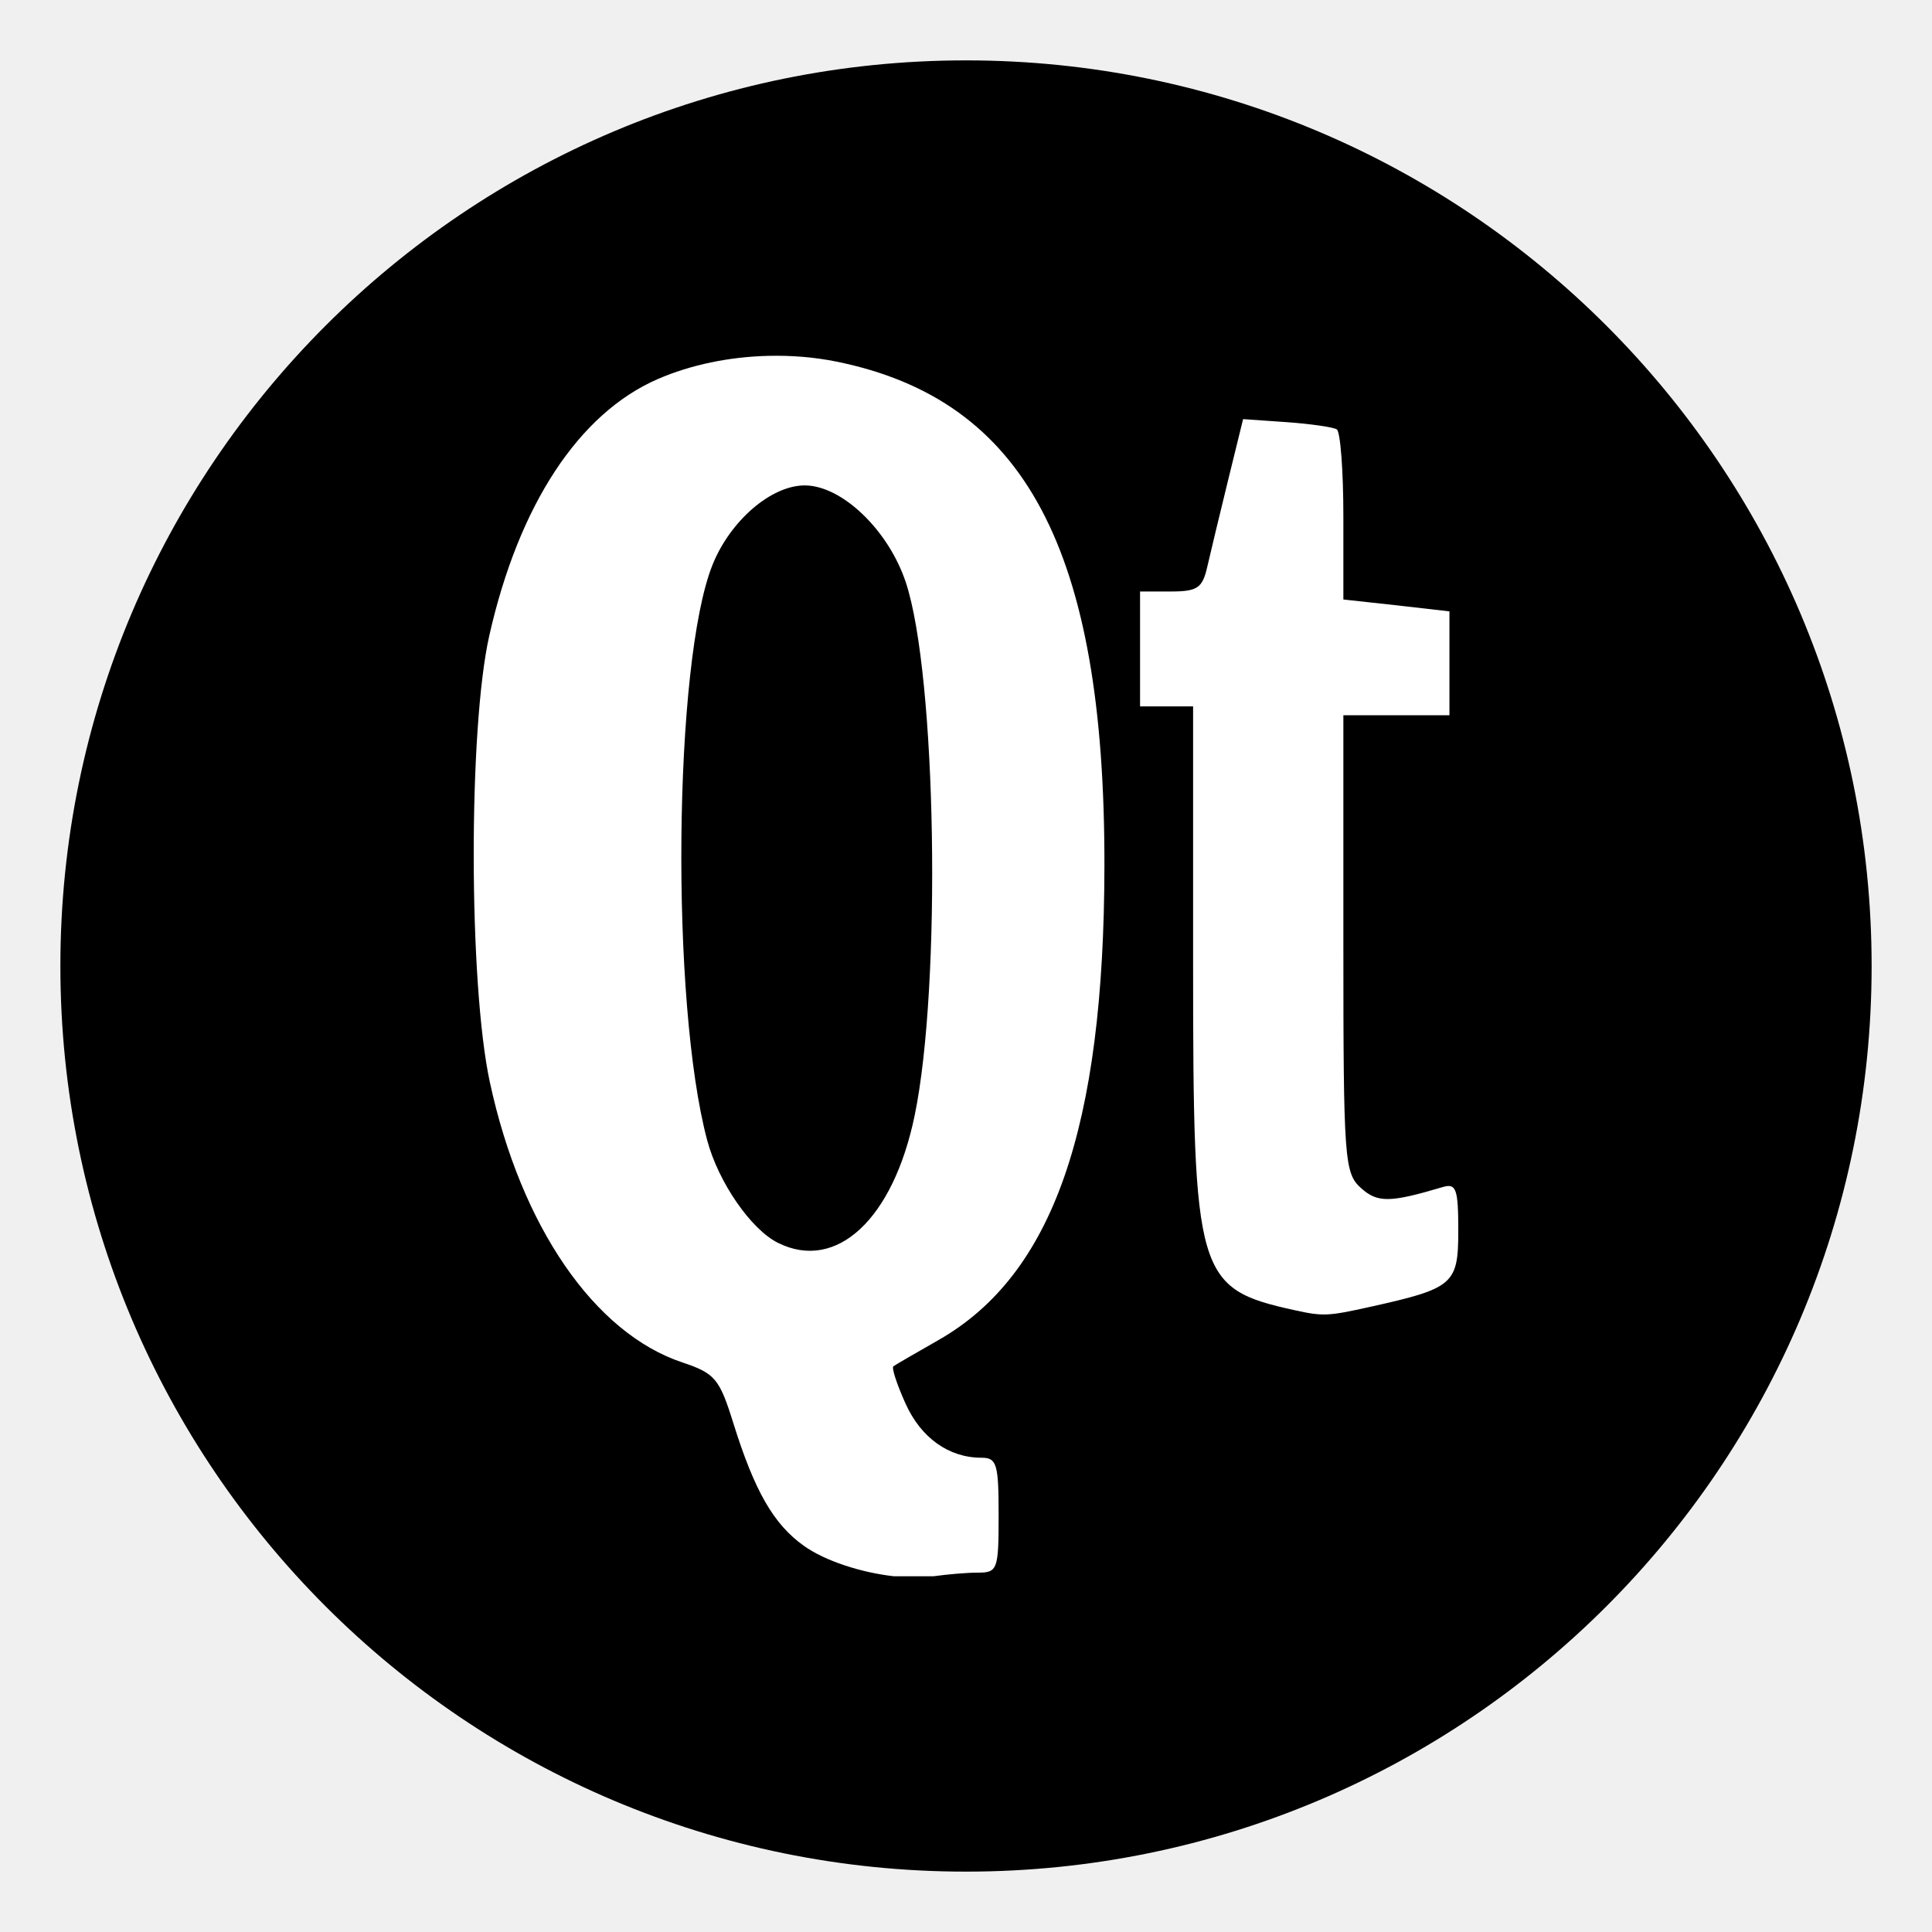
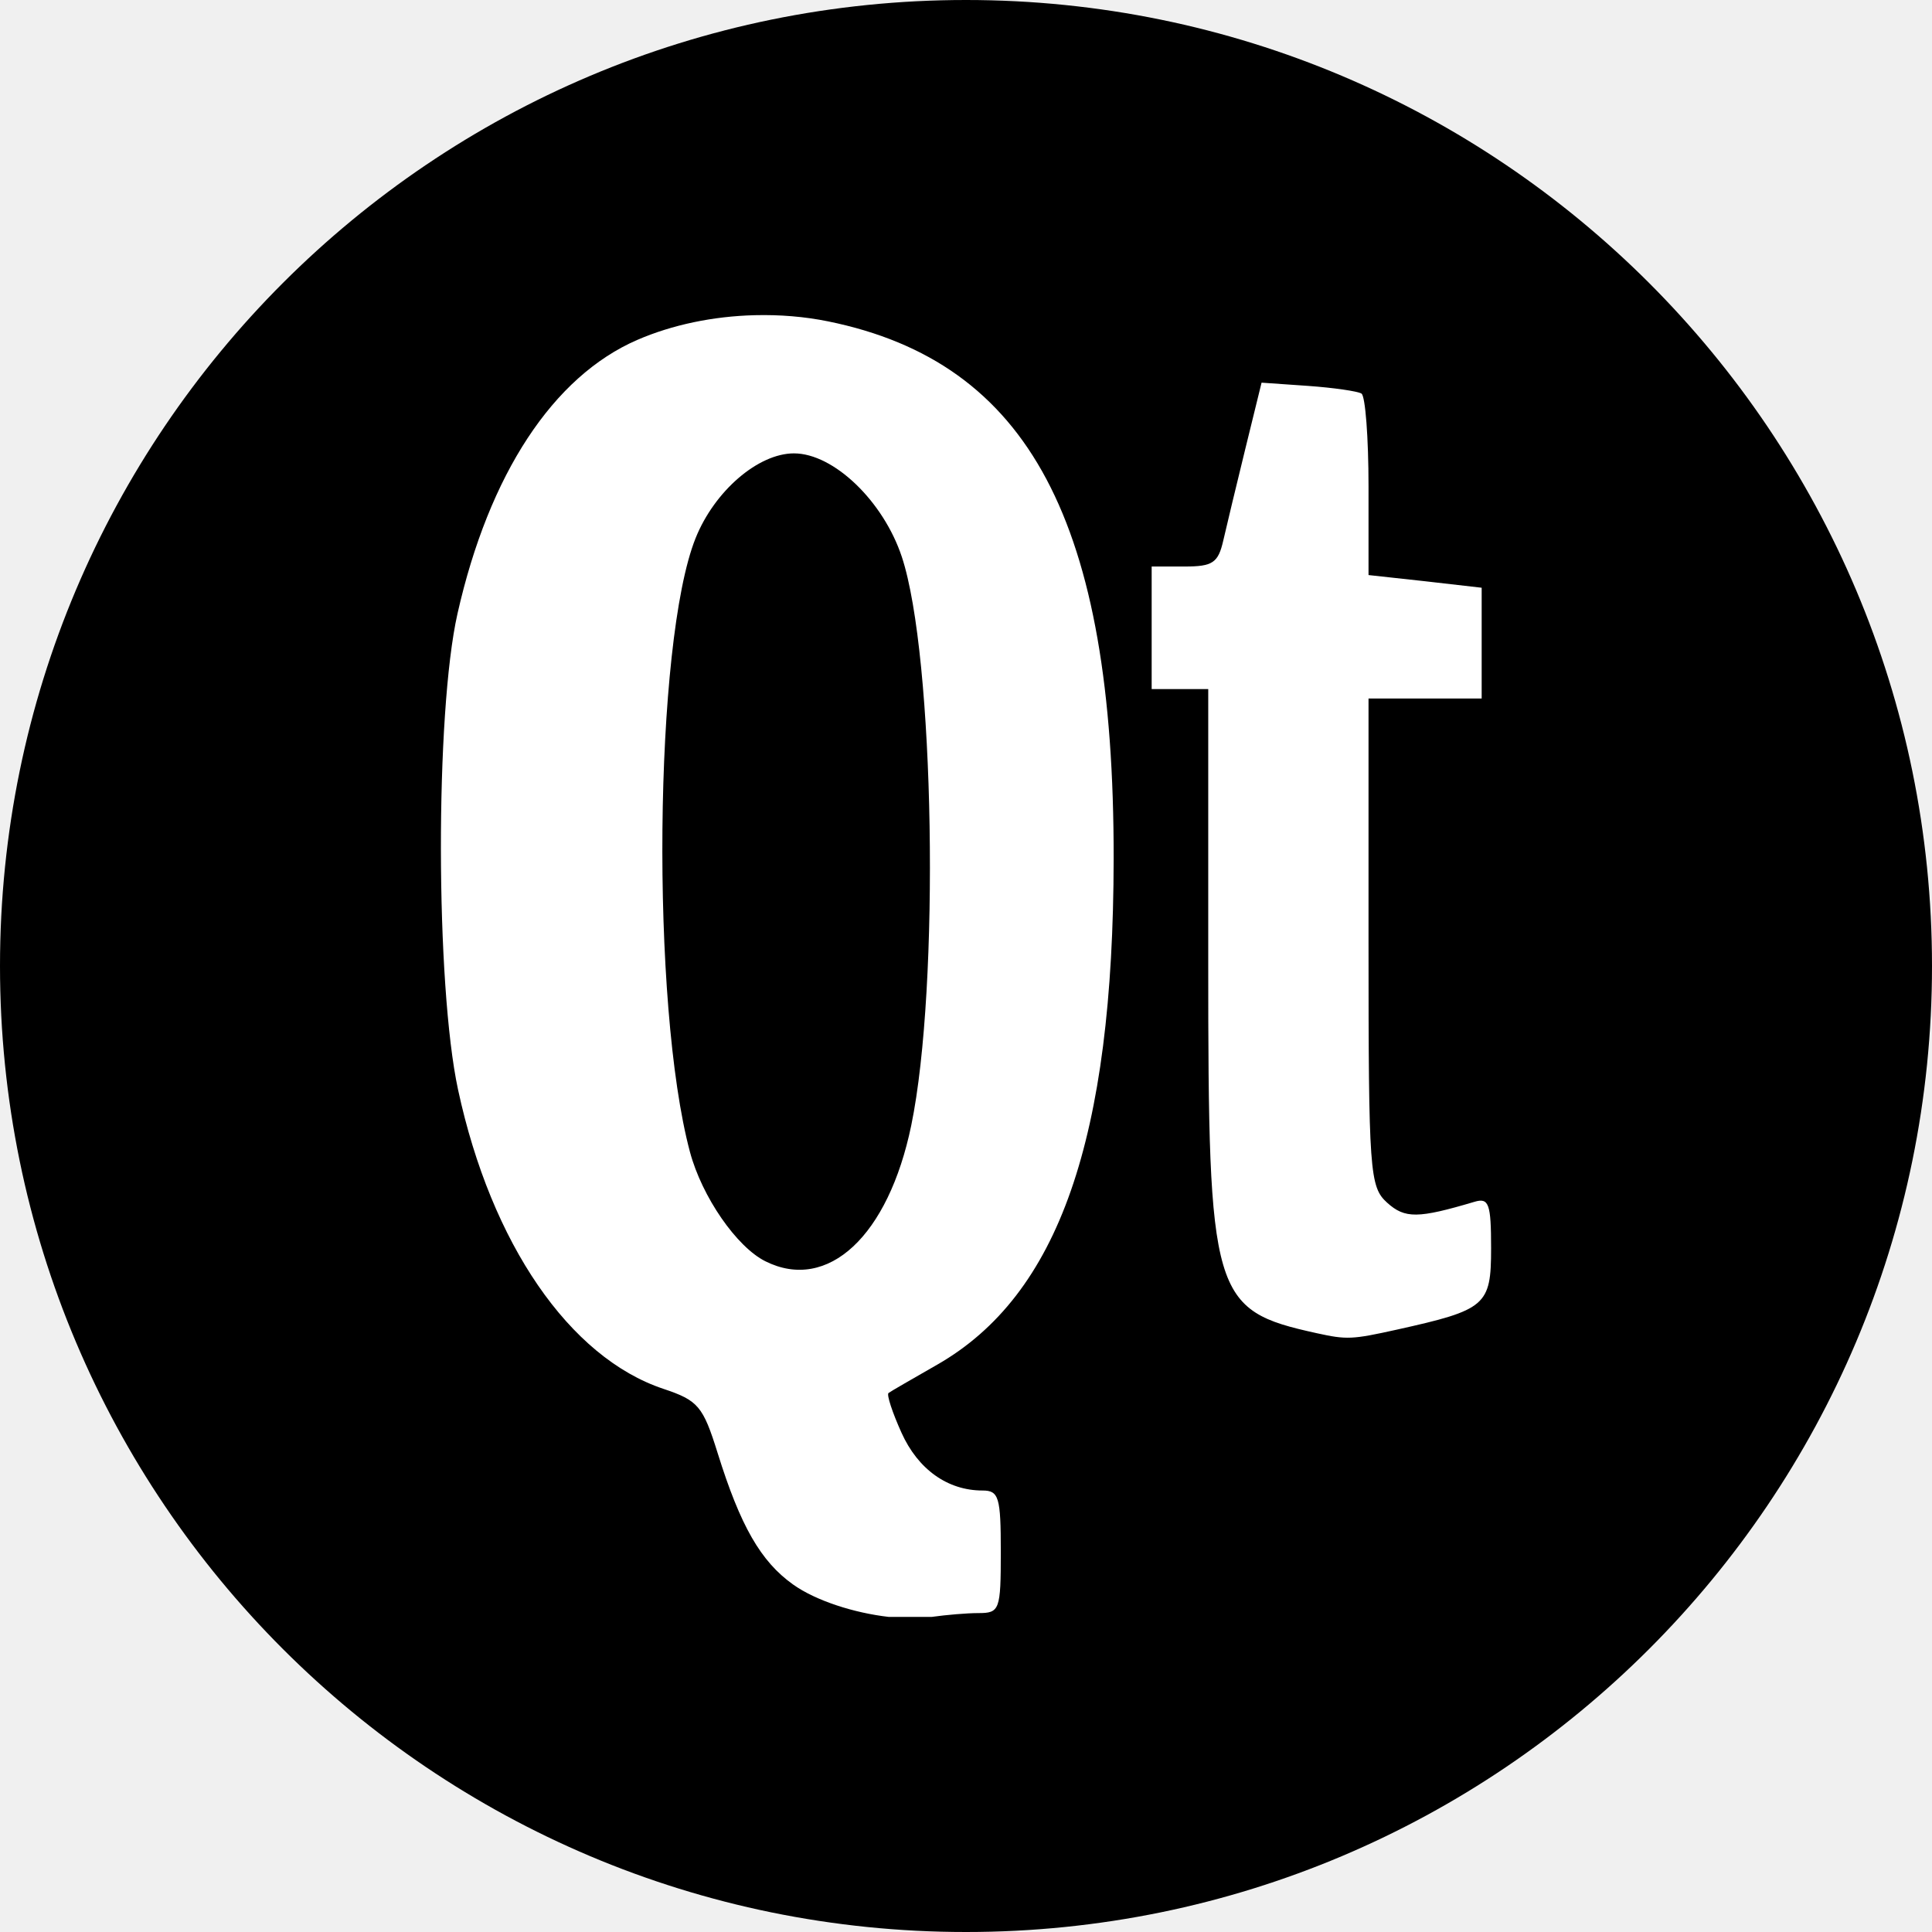
- <svg xmlns="http://www.w3.org/2000/svg" height="64" id="Layer_1" version="1.1" width="64" xml:space="preserve">
+ <svg xmlns="http://www.w3.org/2000/svg" xml:space="preserve" width="64" version="1.1" id="Layer_1" height="64">
  <defs id="defs7" />
-   <g id="g6664" transform="matrix(0.1171875,0,0,0.1171875,17.95843,14.68555)">
-     <path d="m -733.623,72.268 c 0,203.805 -165.216,369.021 -369.021,369.021 -203.805,0 -369.021,-165.216 -369.021,-369.021 0,-203.805 165.216,-369.021 369.021,-369.021 203.805,0 369.021,165.216 369.021,369.021 z" id="path5044" style="fill:#000000;fill-opacity:1;fill-rule:nonzero;stroke:none" transform="matrix(0.6937268,0,0,0.6937268,884.7556,97.61578)" />
-     <path d="m 63.847,-24.721 c -10.966,0.272 -21.838,2.517 -31.155,6.559 -22.267,9.66 -39.285,35.524 -47.631,72.539 -5.935,26.325 -5.833,98.385 0.156,126.182 8.786,40.778 29.532,70.957 54.424,79.254 9.218,3.073 10.492,4.603 14.367,17.022 6.026,19.315 11.408,28.715 19.989,34.825 6.039,4.3 16.218,7.555 25.377,8.589 h 11.322 c 3.927,-0.544 9.318,-1.015 12.415,-1.015 5.638,0 5.934,-0.811 5.934,-16.241 0,-14.445 -0.501,-16.241 -4.841,-16.241 -9.255,0 -17.097,-5.6 -21.473,-15.304 -2.414,-5.353 -3.994,-10.113 -3.436,-10.541 0.558,-0.428 6.39,-3.778 12.884,-7.496 32.24,-18.46 46.68,-59.887 46.772,-134.069 0.111,-89.227 -22.394,-131.566 -75.663,-142.424 -6.281,-1.28 -12.863,-1.803 -19.443,-1.64 z m 134.303,17.881 -4.295,17.491 c -2.358,9.62 -4.991,20.583 -5.856,24.362 -1.346,5.879 -2.788,6.871 -10.229,6.871 h -8.745 v 16.241 16.241 h 7.496 7.496 v 72.539 c 0,88.66 0.996,92.047 28.735,98.151 7.977,1.755 9.383,1.696 21.239,-0.937 23.643,-5.251 24.987,-6.373 24.987,-21.551 0,-11.789 -0.585,-13.463 -4.373,-12.337 -14.986,4.452 -18.455,4.52 -23.191,0.234 -4.622,-4.183 -4.919,-8.063 -4.919,-69.025 V 76.865 h 14.992 14.992 v -14.68 -14.68 l -14.992,-1.718 -14.992,-1.64 v -23.503 c 0,-12.906 -0.843,-23.969 -1.874,-24.596 -1.031,-0.627 -7.367,-1.546 -14.133,-2.03 z M 74.232,11.9 c 10.5,0 23.672,12.635 28.578,27.407 8.676,26.122 10.125,113.844 2.499,150.7 -6.064,29.306 -22.103,44.246 -38.651,35.996 -7.618,-3.798 -16.805,-17.076 -19.989,-28.969 -10.413,-38.887 -9.532,-135.118 1.484,-162.647 5,-12.496 16.591,-22.488 26.08,-22.488 z" id="rect2998" style="fill:#ffffff;fill-opacity:1;stroke:none" />
+   <g transform="matrix(0.125,0,0,0.125,17.02232,13.53125)" id="g6664">
+     <path transform="matrix(0.6937268,0,0,0.6937268,884.7556,97.61578)" style="fill:#000000;fill-opacity:1;fill-rule:nonzero;stroke:none" id="path5044" d="m -733.623,72.268 c 0,203.805 -165.216,369.021 -369.021,369.021 -203.805,0 -369.021,-165.216 -369.021,-369.021 0,-203.805 165.216,-369.021 369.021,-369.021 203.805,0 369.021,165.216 369.021,369.021 z" />
+     <path style="fill:#ffffff;fill-opacity:1;stroke:none" id="rect2998" d="m 63.847,-24.721 c -10.966,0.272 -21.838,2.517 -31.155,6.559 -22.267,9.66 -39.285,35.524 -47.631,72.539 -5.935,26.325 -5.833,98.385 0.156,126.182 8.786,40.778 29.532,70.957 54.424,79.254 9.218,3.073 10.492,4.603 14.367,17.022 6.026,19.315 11.408,28.715 19.989,34.825 6.039,4.3 16.218,7.555 25.377,8.589 h 11.322 c 3.927,-0.544 9.318,-1.015 12.415,-1.015 5.638,0 5.934,-0.811 5.934,-16.241 0,-14.445 -0.501,-16.241 -4.841,-16.241 -9.255,0 -17.097,-5.6 -21.473,-15.304 -2.414,-5.353 -3.994,-10.113 -3.436,-10.541 0.558,-0.428 6.39,-3.778 12.884,-7.496 32.24,-18.46 46.68,-59.887 46.772,-134.069 0.111,-89.227 -22.394,-131.566 -75.663,-142.424 -6.281,-1.28 -12.863,-1.803 -19.443,-1.64 z m 134.303,17.881 -4.295,17.491 c -2.358,9.62 -4.991,20.583 -5.856,24.362 -1.346,5.879 -2.788,6.871 -10.229,6.871 h -8.745 v 16.241 16.241 h 7.496 7.496 v 72.539 c 0,88.66 0.996,92.047 28.735,98.151 7.977,1.755 9.383,1.696 21.239,-0.937 23.643,-5.251 24.987,-6.373 24.987,-21.551 0,-11.789 -0.585,-13.463 -4.373,-12.337 -14.986,4.452 -18.455,4.52 -23.191,0.234 -4.622,-4.183 -4.919,-8.063 -4.919,-69.025 V 76.865 h 14.992 14.992 v -14.68 -14.68 l -14.992,-1.718 -14.992,-1.64 v -23.503 c 0,-12.906 -0.843,-23.969 -1.874,-24.596 -1.031,-0.627 -7.367,-1.546 -14.133,-2.03 z M 74.232,11.9 c 10.5,0 23.672,12.635 28.578,27.407 8.676,26.122 10.125,113.844 2.499,150.7 -6.064,29.306 -22.103,44.246 -38.651,35.996 -7.618,-3.798 -16.805,-17.076 -19.989,-28.969 -10.413,-38.887 -9.532,-135.118 1.484,-162.647 5,-12.496 16.591,-22.488 26.08,-22.488 z" />
  </g>
</svg>
